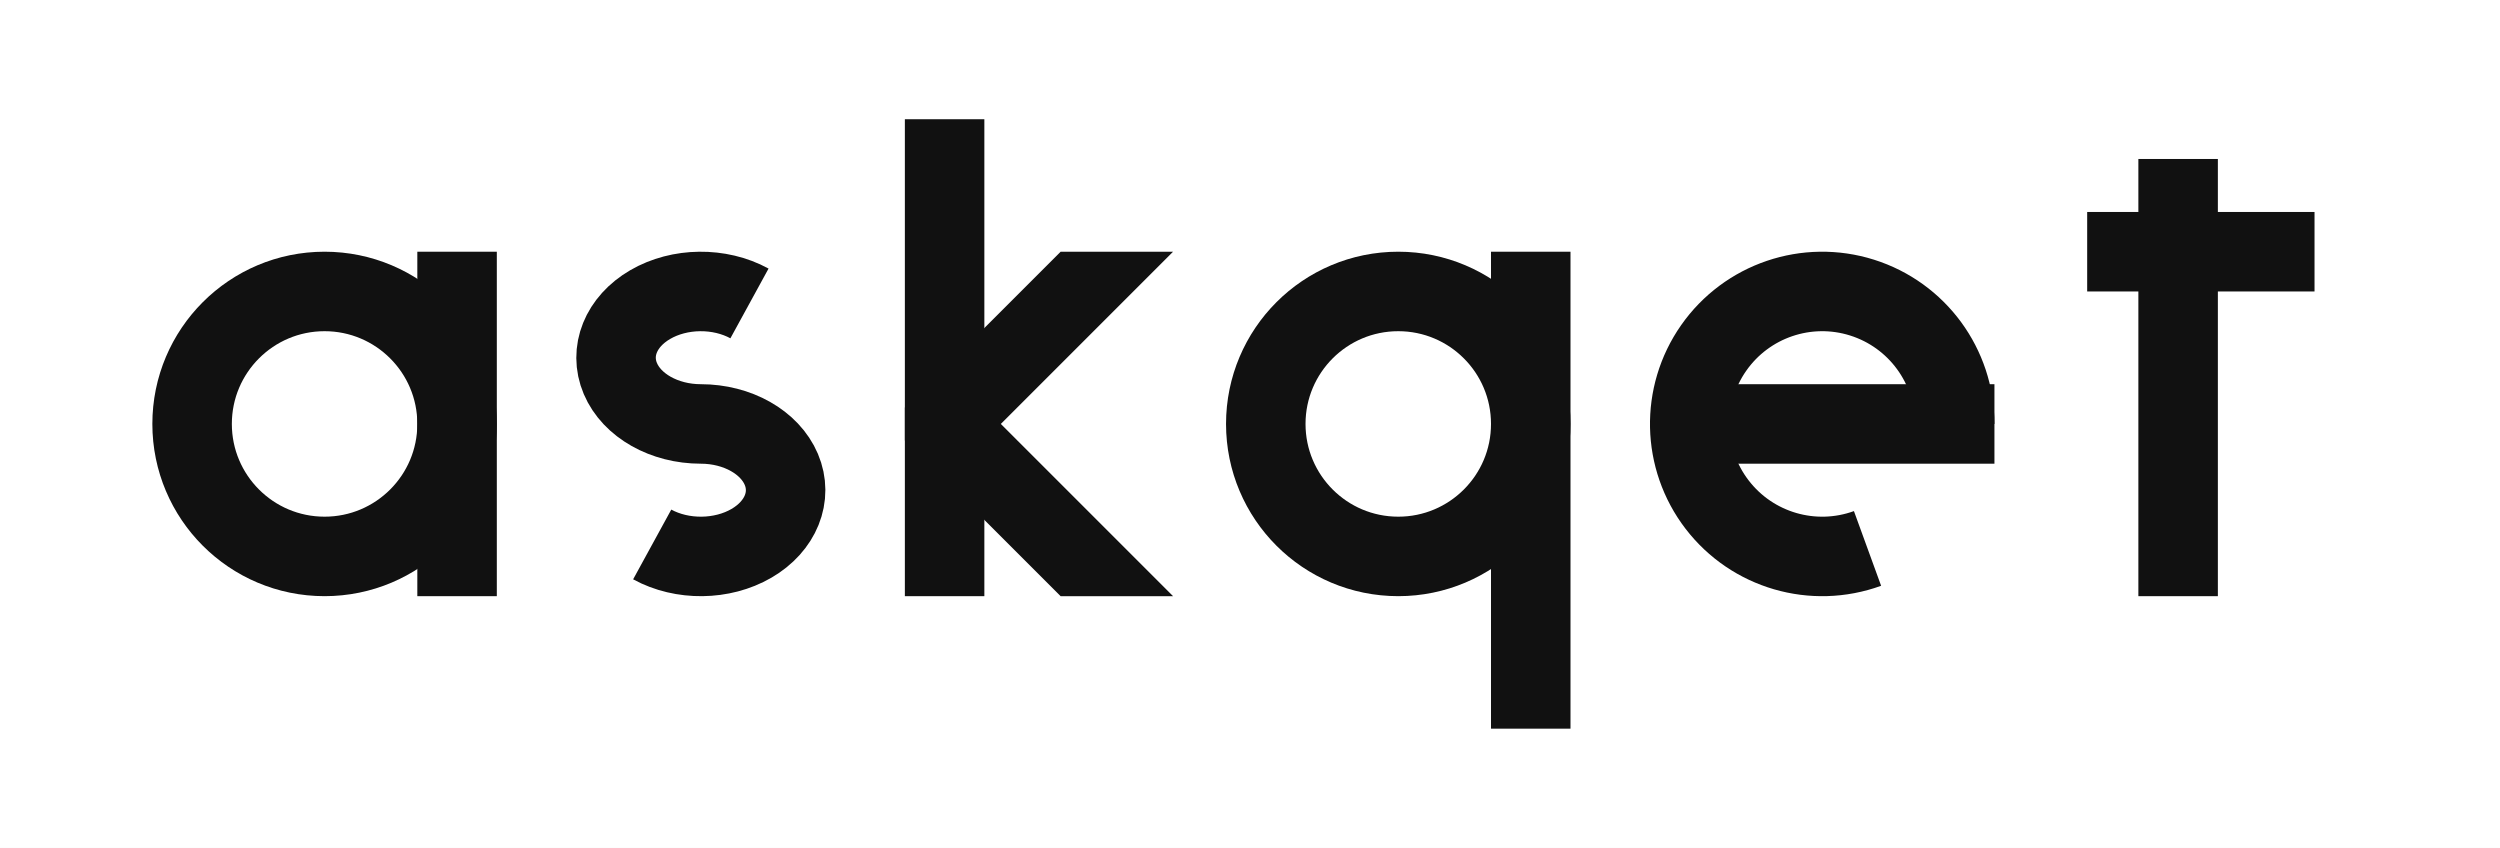
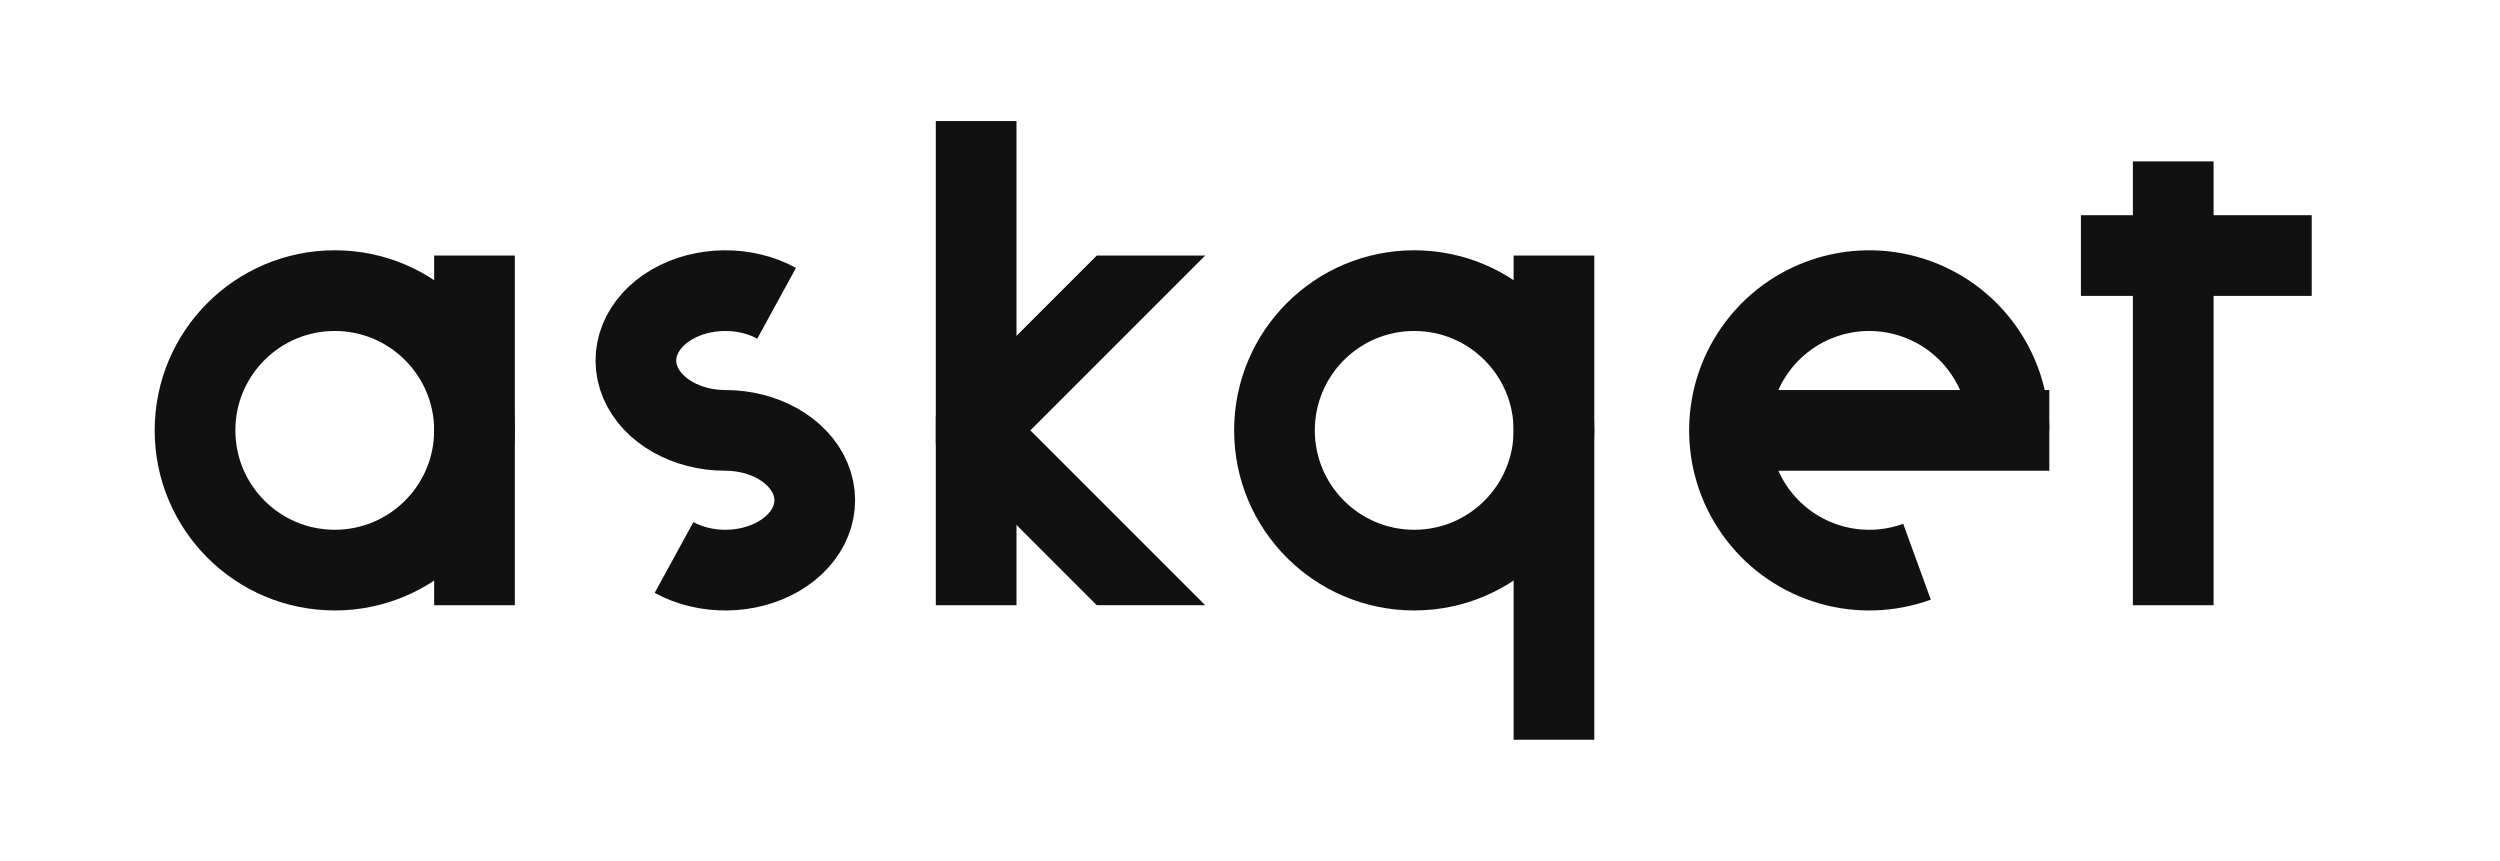
- <svg xmlns="http://www.w3.org/2000/svg" viewBox="0 0 377.405 128" fill="none">
-   <rect width="377.405" height="128" fill="#FFFFFF" />
+ <svg xmlns="http://www.w3.org/2000/svg" viewBox="0 0 371.759 128" fill="none">
+   <rect width="371.759" height="128" fill="#FFFFFF" />
  <g transform="translate(18,90)">
    <g transform="translate(5,0)">
      <g fill="none" stroke="#111111" stroke-width="12" stroke-linecap="butt" stroke-linejoin="miter">
-         <path d="M46,-26 A20,20 0 1 1 46,-26.003" />
-         <path d="M46,-52 L46,0" />
+         <path d="M47.56,-26 A20.78,20.78 0 1 1 47.56,-26.004" />
+         <path d="M47.56,-52 L47.56,0" />
      </g>
    </g>
-     <g transform="translate(69,0)">
+     <g transform="translate(70.56,0)">
      <g fill="none" stroke="#111111" stroke-width="12" stroke-linecap="butt" stroke-linejoin="miter">
-         <path d="M26.142,-44.192 A12.8,10 0 1 0 18.8,-26 A12.8,10 0 1 1 11.458,-7.808" />
+         <path d="M26.927,-44.901 A13.299,10.39 0 1 0 19.299,-26 A13.299,10.39 0 1 1 11.671,-7.099" />
      </g>
    </g>
-     <g transform="translate(118.6,0)">
+     <g transform="translate(121.158,0)">
      <g fill="none" stroke="#111111" stroke-width="12" stroke-linecap="butt" stroke-linejoin="miter">
        <path d="M6,-72 L6,0" />
      </g>
-       <path d="M40.485,-52 L23.515,-52 L0,-28.485 L0,-23.515 L23.515,0 L40.485,0 L14.485,-26 Z" fill="#111111" />
+       <path d="M40.061,-52 L23.939,-52 L0,-28.061 L0,-23.939 L23.939,0 L40.061,0 L14.061,-26 Z" fill="#111111" />
    </g>
-     <g transform="translate(167.085,0)">
+     <g transform="translate(165.519,0)">
      <g fill="none" stroke="#111111" stroke-width="12" stroke-linecap="butt" stroke-linejoin="miter">
-         <path d="M46,-26 A20,20 0 1 1 46,-26.003" />
-         <path d="M46,-52 L46,20" />
+         <path d="M47.56,-26 A20.78,20.78 0 1 1 47.56,-26.004" />
+         <path d="M47.56,-52 L47.56,20" />
      </g>
    </g>
-     <g transform="translate(231.085,0)">
+     <g transform="translate(233.179,0)">
      <g fill="none" stroke="#111111" stroke-width="12" stroke-linecap="butt" stroke-linejoin="miter">
-         <path d="M46,-26 A20,20 0 1 0 32.84,-7.206" />
-         <path d="M6,-26 L52,-26" />
+         <path d="M47.56,-26 A20.78,20.78 0 1 0 33.887,-6.473" />
+         <path d="M6,-26 L53.56,-26" />
      </g>
    </g>
-     <g transform="translate(291.085,0)">
+     <g transform="translate(285.439,0)">
      <g fill="none" stroke="#111111" stroke-width="12" stroke-linecap="butt" stroke-linejoin="miter">
        <path d="M19.728,-66 L19.728,0" />
        <path d="M6,-52 L40.32,-52" />
      </g>
    </g>
  </g>
</svg>
